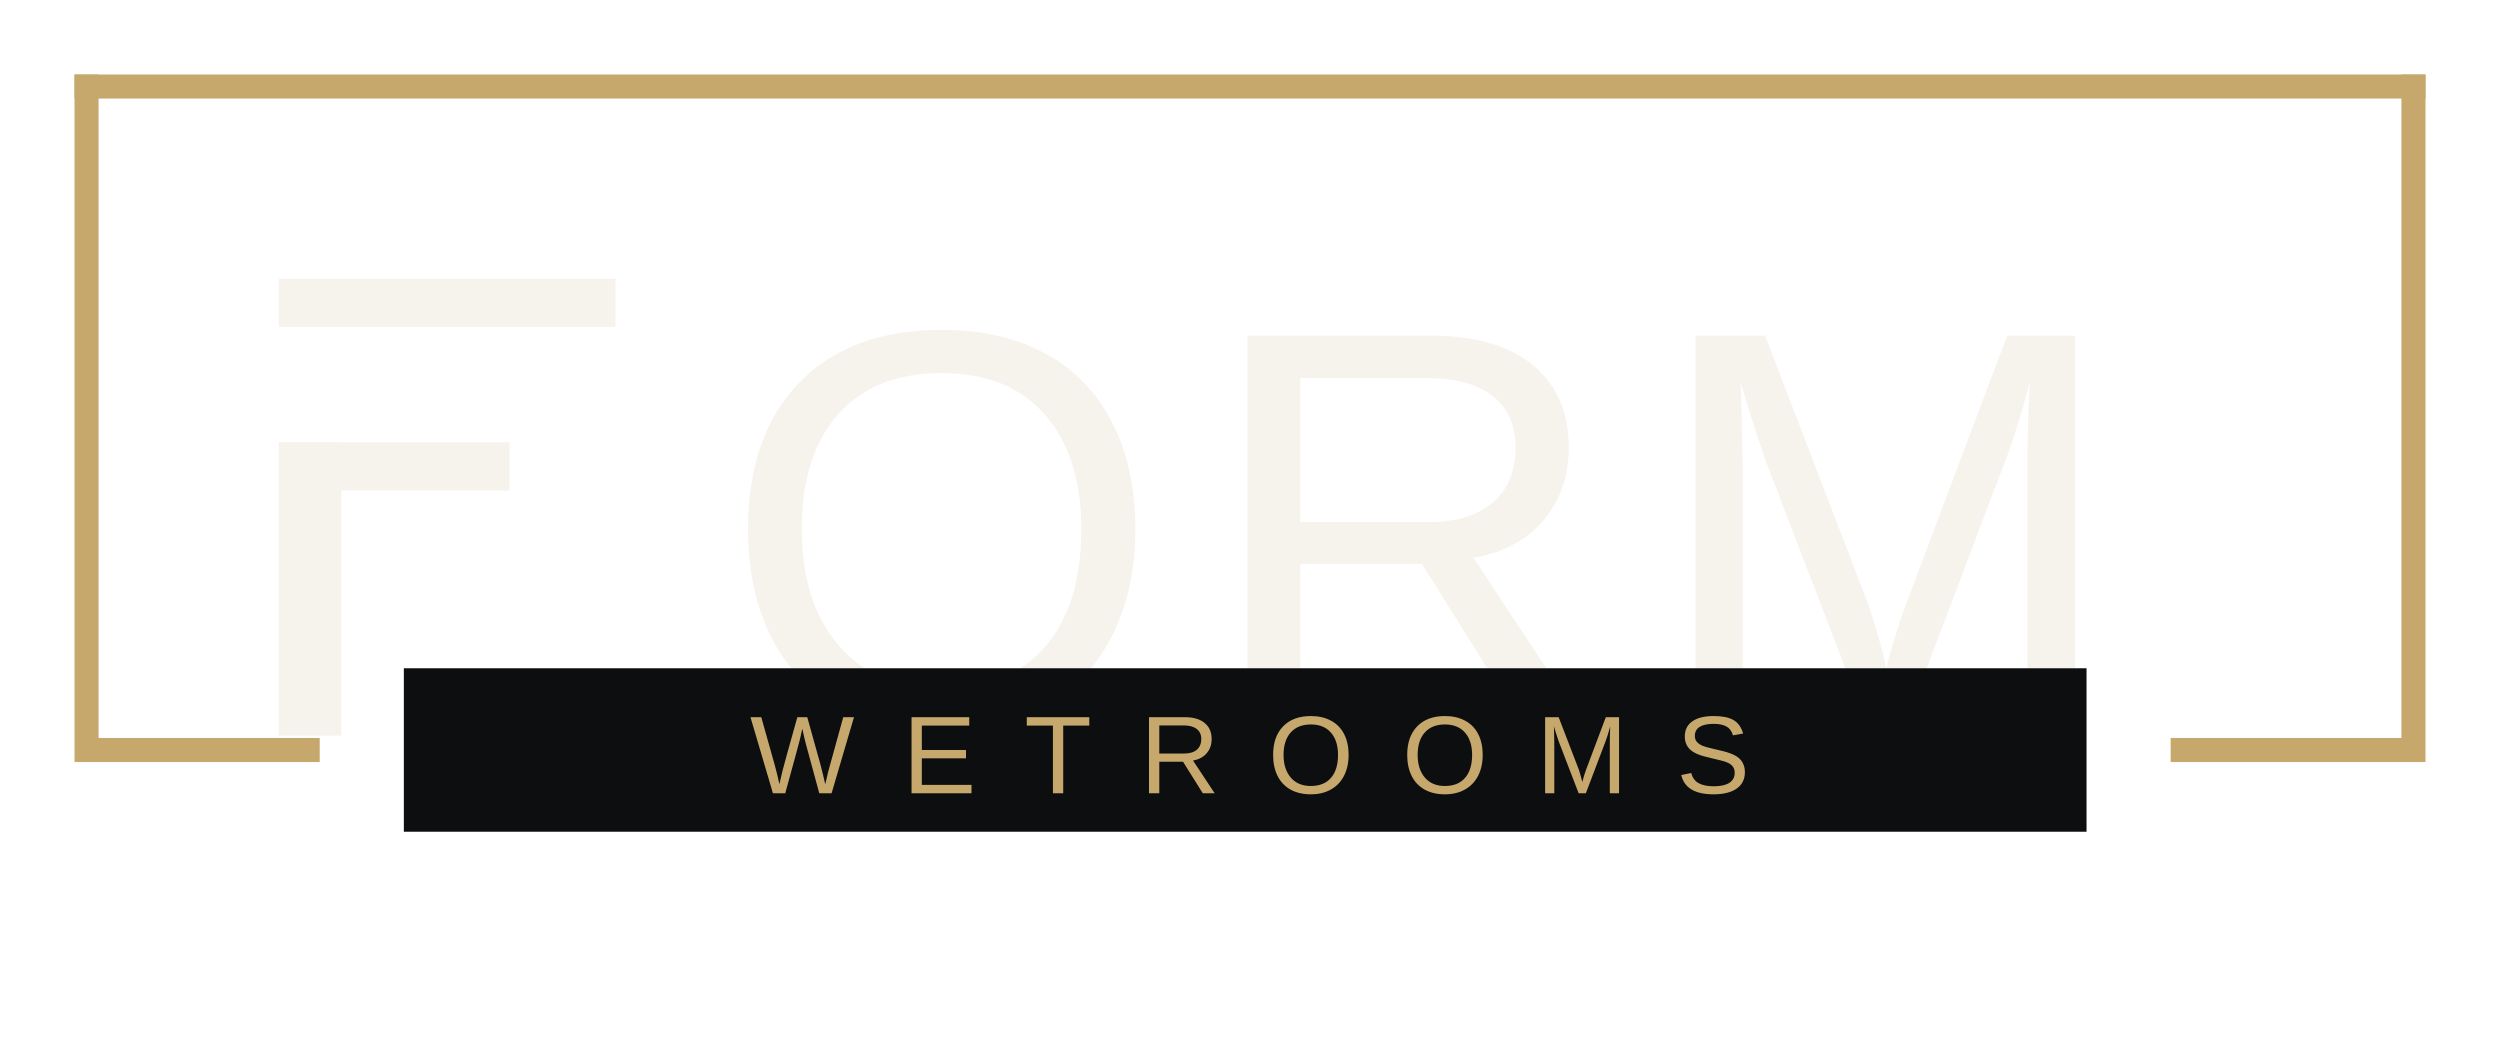
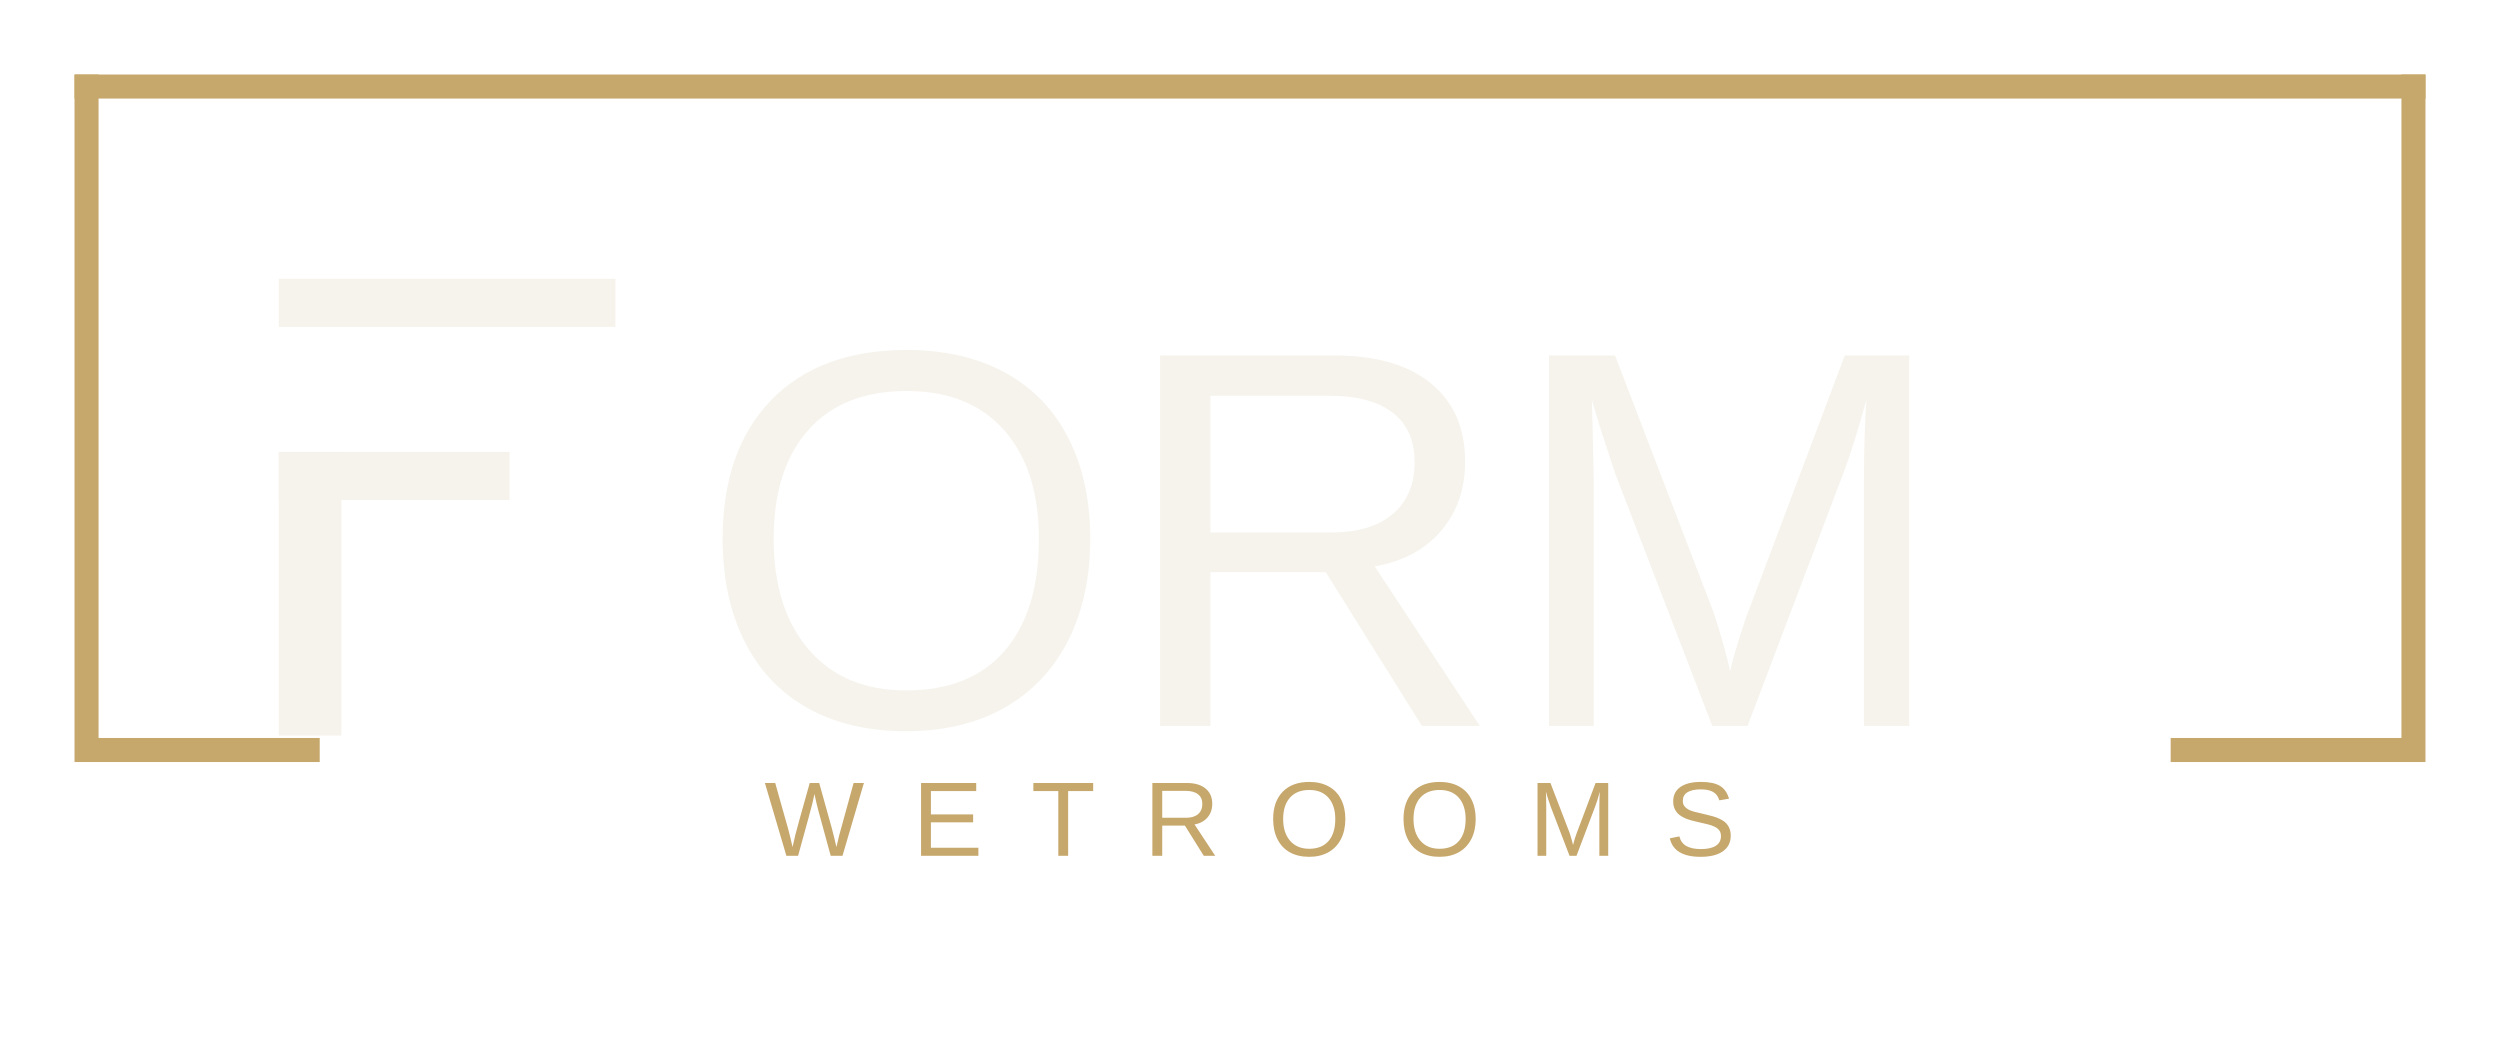
<svg xmlns="http://www.w3.org/2000/svg" viewBox="0 0 520 220" role="img" aria-labelledby="title">
  <rect width="520" height="220" fill="none" />
  <g fill="none" stroke="#c6a76c" stroke-width="5" stroke-linecap="square">
    <path d="M18 18 H502" />
    <path d="M18 18 V156 H64" />
    <path d="M502 18 V156 H454" />
  </g>
  <g fill="#f6f3ec">
    <rect x="58" y="58" width="70" height="10" />
-     <rect x="58" y="92" width="13" height="61" />
-     <rect x="58" y="92" width="48" height="10" />
+     <rect x="58" y="94" width="13" height="59" />
+     <rect x="58" y="94" width="48" height="10" />
  </g>
-   <text x="150" y="151" fill="#f6f3ec" font-family="Arial, Helvetica, sans-serif" font-size="118" font-weight="300" letter-spacing="8">ORM</text>
-   <rect x="84" y="139" width="350" height="34" fill="#0d0e0f" />
-   <text x="260" y="165" text-anchor="middle" fill="#c6a76c" font-family="Arial, Helvetica, sans-serif" font-size="23" font-weight="300" letter-spacing="10">WETROOMS</text>
+   <text x="145" y="151" fill="#f6f3ec" font-family="Arial, Helvetica, sans-serif" font-size="112" font-weight="300">ORM</text>
+   <text x="260" y="178" text-anchor="middle" fill="#c6a76c" font-family="Arial, Helvetica, sans-serif" font-size="22" font-weight="300" letter-spacing="10">WETROOMS</text>
</svg>
